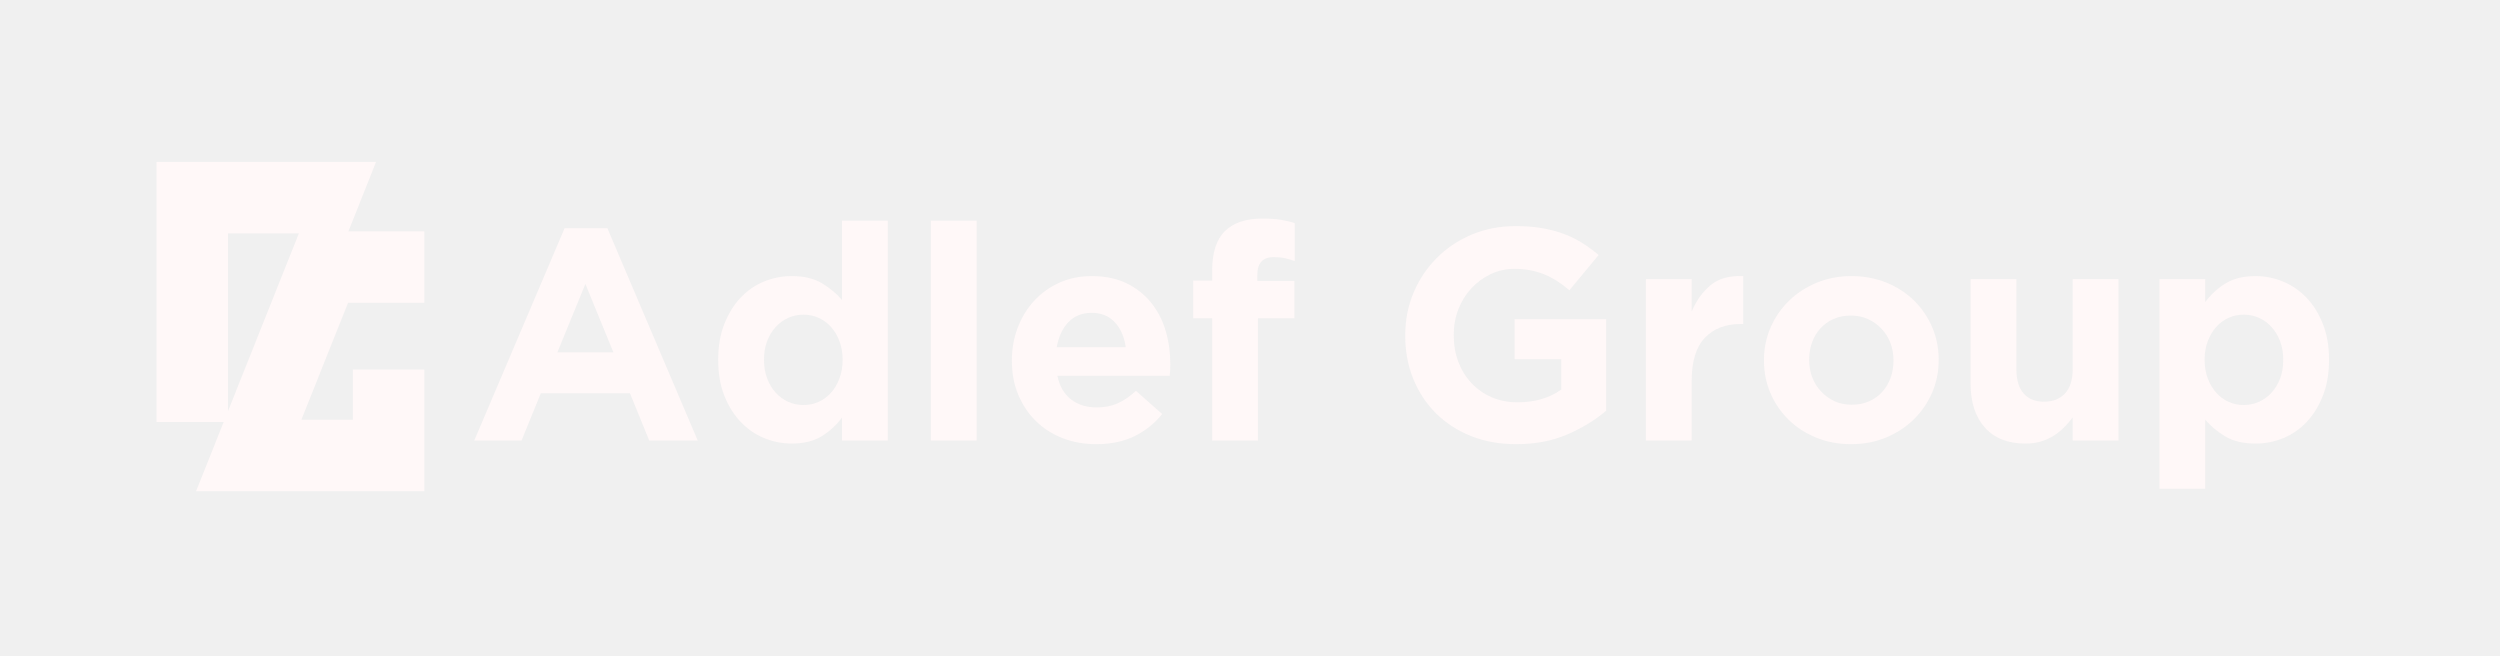
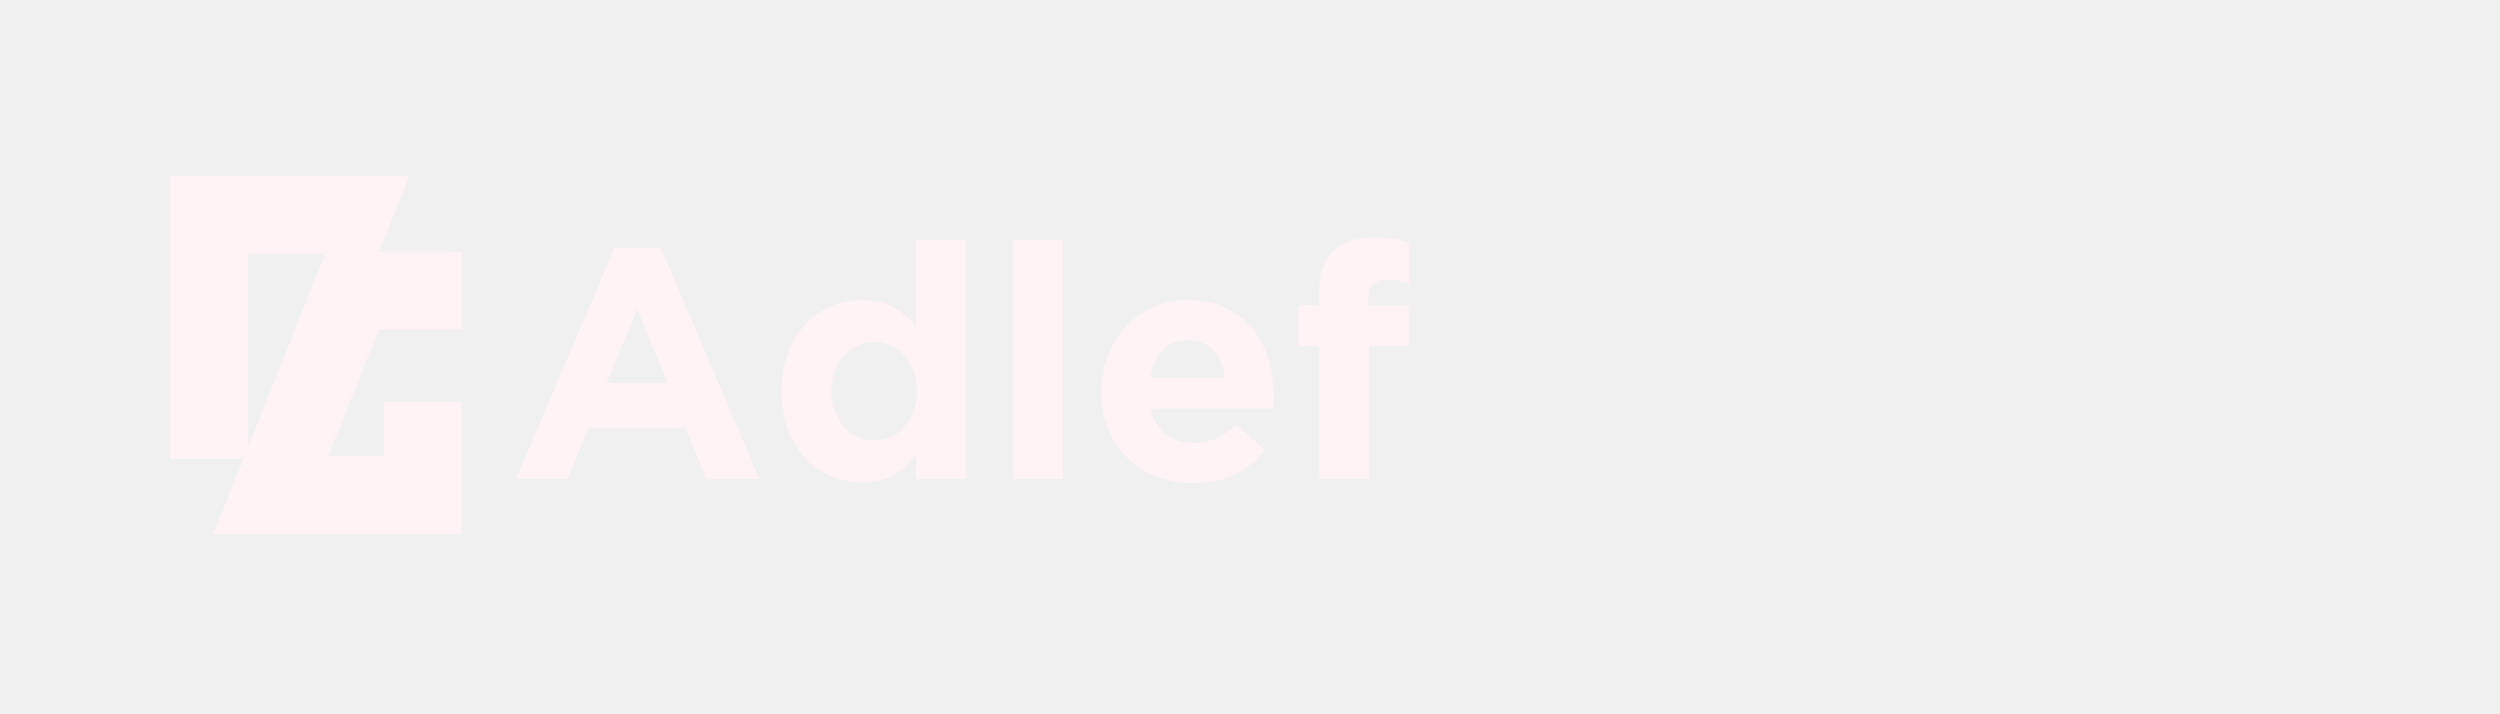
- <svg xmlns="http://www.w3.org/2000/svg" version="1.1" id="svg2" width="1384.64" height="363.211" viewBox="0 0 1384.64 363.211">
-   <defs id="defs6" fill="#e0a0a0">
-     <clipPath clipPathUnits="userSpaceOnUse" id="clipPath36" fill="#e0a0a0">
-       <path d="M 0,272.408 H 1038.479 V 0 H 0 Z" id="path34" fill="#e0a0a0" />
-     </clipPath>
-   </defs>
-   <g id="g8" transform="matrix(1.333333,0,0,-1.333333,0,363.2107)">
-     <g id="g10" transform="translate(155.4723,204.6485)">
-       <path d="m 0,0 -11.417,-28.686 h -49.848 v -78.341 H -89.951 V 0 Z" style="fill:#fff8f8;fill-opacity:1;fill-rule:nonzero;stroke:none" id="path12" />
-     </g>
-     <g id="g14" transform="translate(66.021,98.1217)">
-       <path d="m 0,0 h 27.686 v 78.341 h 50.009 l 11.019,27.686 H 0 Z M 28.686,-1 H -1 V 107.027 H 90.188 L 78.374,77.341 H 28.686 Z" style="fill:#fff8f8;fill-opacity:1;fill-rule:nonzero;stroke:none" id="path16" />
-     </g>
-     <g id="g18" transform="translate(144.2514,147.1249)">
-       <path d="M 0,0 -19.809,-49.576 H 2.833 v 20.85 h 28.686 v -49.536 h -93.582 l 11.417,28.686 13.76,34.569 L -30.888,0 -19.425,28.686 H 31.519 V 0 Z" style="fill:#fff8f8;fill-opacity:1;fill-rule:nonzero;stroke:none" id="path20" />
-     </g>
-     <g id="g22" transform="translate(82.9253,69.3629)">
-       <path d="M 0,0 H 92.345 V 48.536 H 64.659 v -20.85 h -23.88 l 20.208,50.576 h 31.358 v 27.686 H 42.24 L 24.904,62.569 Z M 93.345,-1 H -1.475 L 41.562,106.948 H 93.345 V 77.262 H 61.665 L 42.255,28.686 h 21.404 v 20.85 h 29.686 z" style="fill:#fff8f8;fill-opacity:1;fill-rule:nonzero;stroke:none" id="path24" />
-     </g>
-     <g id="g26" transform="translate(243.1655,154.465)">
-       <path d="m 0,0 -11.636,-28.401 h 23.272 z m 26.525,-65.061 -8.008,19.644 h -37.034 l -8.008,-19.644 H -46.168 L -8.633,23.147 H 9.133 l 37.535,-88.208 z" style="fill:#fff8f8;fill-opacity:1;fill-rule:nonzero;stroke:none" id="path28" />
-     </g>
-     <g id="g30">
-       <g id="g32" clip-path="url(#clipPath36)">
-         <g id="g38" transform="translate(350.0142,123.0607)">
-           <path d="m 0,0 c 0,2.772 -0.438,5.312 -1.313,7.621 -0.876,2.308 -2.045,4.281 -3.504,5.919 -1.46,1.638 -3.171,2.897 -5.13,3.779 -1.96,0.882 -4.066,1.324 -6.318,1.324 -2.252,0 -4.36,-0.442 -6.318,-1.324 -1.961,-0.882 -3.691,-2.141 -5.193,-3.779 -1.501,-1.638 -2.69,-3.589 -3.566,-5.857 C -32.217,5.416 -32.655,2.854 -32.655,0 v -0.25 c 0,-2.772 0.438,-5.313 1.313,-7.623 0.876,-2.308 2.065,-4.281 3.566,-5.919 1.502,-1.638 3.232,-2.897 5.193,-3.779 1.958,-0.882 4.066,-1.322 6.318,-1.322 2.252,0 4.358,0.44 6.318,1.322 1.959,0.882 3.67,2.141 5.13,3.779 1.459,1.638 2.628,3.611 3.504,5.919 C -0.438,-5.563 0,-3.022 0,-0.25 Z m -0.25,-33.656 v 9.55 c -2.336,-3.146 -5.151,-5.732 -8.445,-7.76 -3.297,-2.027 -7.445,-3.041 -12.45,-3.041 -3.921,0 -7.716,0.75 -11.385,2.252 -3.672,1.501 -6.925,3.732 -9.76,6.694 -2.836,2.959 -5.109,6.587 -6.818,10.885 -1.711,4.295 -2.565,9.237 -2.565,14.826 V 0 c 0,5.587 0.854,10.529 2.565,14.827 1.709,4.295 3.961,7.923 6.756,10.884 2.794,2.96 6.025,5.193 9.697,6.694 3.669,1.502 7.507,2.253 11.51,2.253 5.087,0 9.279,-0.993 12.575,-2.98 3.294,-1.986 6.068,-4.304 8.32,-6.951 v 32.952 h 19.018 v -91.335 z" style="fill:#fff8f8;fill-opacity:1;fill-rule:nonzero;stroke:none" id="path40" />
-         </g>
-         <path d="M 386.672,180.74 H 405.69 V 89.405 h -19.018 z" style="fill:#fff8f8;fill-opacity:1;fill-rule:nonzero;stroke:none" id="path42" />
-         <g id="g44" transform="translate(463.1167,138.5128)">
-           <path d="m 0,0 c -2.42,2.627 -5.63,3.941 -9.634,3.941 -4.004,0 -7.237,-1.294 -9.697,-3.879 -2.461,-2.586 -4.066,-6.048 -4.816,-10.384 H 4.504 C 3.919,-6.068 2.418,-2.627 0,0 m 22.959,-19.831 c -0.043,-0.668 -0.105,-1.46 -0.188,-2.377 h -46.668 c 0.917,-4.338 2.815,-7.613 5.692,-9.822 2.878,-2.211 6.444,-3.316 10.698,-3.316 3.169,0 6.006,0.542 8.508,1.627 2.502,1.083 5.086,2.835 7.757,5.255 l 10.885,-9.634 c -3.171,-3.922 -7.006,-6.987 -11.511,-9.196 -4.504,-2.209 -9.801,-3.316 -15.889,-3.316 -5.005,0 -9.656,0.835 -13.951,2.503 -4.297,1.667 -8.007,4.045 -11.135,7.131 -3.128,3.085 -5.568,6.735 -7.32,10.948 -1.751,4.211 -2.627,8.903 -2.627,14.075 v 0.251 c 0,4.754 0.813,9.259 2.44,13.513 1.626,4.253 3.898,7.964 6.819,11.135 2.918,3.169 6.4,5.671 10.447,7.507 4.044,1.834 8.527,2.753 13.45,2.753 5.587,0 10.426,-1.001 14.513,-3.003 4.086,-2.002 7.486,-4.692 10.198,-8.071 2.709,-3.378 4.711,-7.256 6.005,-11.635 1.293,-4.379 1.939,-8.946 1.939,-13.701 v -0.25 c 0,-0.919 -0.021,-1.711 -0.062,-2.377" style="fill:#fff8f8;fill-opacity:1;fill-rule:nonzero;stroke:none" id="path46" />
-         </g>
-         <g id="g48" transform="translate(533.6816,165.1627)">
-           <path d="m 0,0 c -1.335,0.291 -2.836,0.438 -4.504,0.438 -4.588,0 -6.882,-2.42 -6.882,-7.257 v -2.627 h 15.39 v -15.515 h -15.139 v -50.797 h -19.018 v 50.797 h -7.883 v 15.64 h 7.883 v 4.254 c 0,7.422 1.771,12.865 5.318,16.327 3.543,3.461 8.695,5.193 15.451,5.193 3.003,0 5.568,-0.168 7.695,-0.501 2.127,-0.334 4.066,-0.793 5.818,-1.376 V -1.188 C 2.709,-0.688 1.333,-0.293 0,0" style="fill:#fff8f8;fill-opacity:1;fill-rule:nonzero;stroke:none" id="path50" />
-         </g>
-         <g id="g52" transform="translate(651.1006,91.9694)">
-           <path d="m 0,0 c -6.214,-2.709 -13.325,-4.066 -21.332,-4.066 -6.84,0 -13.075,1.126 -18.705,3.378 -5.63,2.252 -10.469,5.38 -14.514,9.384 -4.047,4.003 -7.194,8.758 -9.446,14.263 -2.252,5.505 -3.378,11.511 -3.378,18.017 v 0.25 c 0,6.256 1.146,12.115 3.44,17.579 2.294,5.462 5.484,10.259 9.572,14.388 4.086,4.129 8.925,7.382 14.513,9.759 5.588,2.378 11.719,3.566 18.392,3.566 3.92,0 7.486,-0.271 10.698,-0.813 3.21,-0.543 6.194,-1.314 8.946,-2.315 2.752,-1.001 5.337,-2.252 7.757,-3.753 2.418,-1.502 4.755,-3.212 7.007,-5.13 L 0.813,59.868 c -1.669,1.418 -3.336,2.669 -5.004,3.754 -1.67,1.083 -3.4,2.002 -5.192,2.752 -1.795,0.751 -3.735,1.334 -5.819,1.752 -2.086,0.416 -4.379,0.625 -6.881,0.625 -3.503,0 -6.778,-0.732 -9.822,-2.195 -3.045,-1.462 -5.714,-3.427 -8.007,-5.894 -2.295,-2.467 -4.088,-5.35 -5.38,-8.653 -1.294,-3.301 -1.939,-6.834 -1.939,-10.595 v -0.25 c 0,-4.014 0.645,-7.713 1.939,-11.099 1.292,-3.386 3.128,-6.334 5.505,-8.84 2.377,-2.508 5.171,-4.452 8.383,-5.832 3.21,-1.38 6.776,-2.068 10.697,-2.068 7.173,0 13.22,1.763 18.143,5.292 v 12.6 h -19.394 v 16.64 H 16.078 V 9.822 C 11.574,5.984 6.213,2.709 0,0" style="fill:#fff8f8;fill-opacity:1;fill-rule:nonzero;stroke:none" id="path54" />
-         </g>
-         <g id="g56" transform="translate(723.105,137.8248)">
-           <path d="m 0,0 c -6.34,0 -11.323,-1.92 -14.952,-5.755 -3.628,-3.838 -5.442,-9.803 -5.442,-17.892 V -48.42 h -19.018 v 67.062 h 19.018 V 5.129 c 1.917,4.587 4.545,8.258 7.882,11.011 3.335,2.753 7.84,4.004 13.513,3.754 L 1.001,0 Z" style="fill:#fff8f8;fill-opacity:1;fill-rule:nonzero;stroke:none" id="path58" />
-         </g>
-         <g id="g60" transform="translate(786.5391,122.8107)">
-           <path d="m 0,0 c 0,2.502 -0.418,4.858 -1.251,7.069 -0.835,2.209 -2.045,4.17 -3.628,5.881 -1.586,1.708 -3.463,3.065 -5.631,4.066 -2.17,1.001 -4.547,1.501 -7.132,1.501 -2.752,0 -5.192,-0.481 -7.319,-1.439 -2.127,-0.959 -3.941,-2.273 -5.442,-3.941 -1.502,-1.669 -2.649,-3.609 -3.441,-5.818 -0.794,-2.211 -1.189,-4.567 -1.189,-7.069 V 0 c 0,-2.502 0.417,-4.86 1.251,-7.069 0.833,-2.211 2.043,-4.172 3.629,-5.881 1.583,-1.71 3.441,-3.065 5.568,-4.066 2.127,-1.001 4.523,-1.502 7.194,-1.502 2.752,0 5.192,0.479 7.319,1.439 2.127,0.958 3.941,2.272 5.443,3.942 1.501,1.667 2.647,3.607 3.441,5.818 C -0.397,-5.11 0,-2.752 0,-0.25 Z m 16.015,-13.575 c -1.836,-4.213 -4.379,-7.904 -7.632,-11.073 -3.253,-3.171 -7.091,-5.673 -11.511,-7.507 -4.422,-1.834 -9.259,-2.753 -14.514,-2.753 -5.172,0 -9.968,0.898 -14.388,2.69 -4.422,1.793 -8.238,4.254 -11.448,7.382 -3.212,3.128 -5.736,6.797 -7.57,11.01 -1.835,4.211 -2.752,8.737 -2.752,13.576 V 0 c 0,4.836 0.917,9.362 2.752,13.575 1.834,4.211 4.38,7.902 7.632,11.073 3.253,3.169 7.089,5.671 11.511,7.507 4.42,1.834 9.259,2.753 14.514,2.753 5.171,0 9.966,-0.898 14.388,-2.691 4.42,-1.794 8.236,-4.254 11.448,-7.382 3.21,-3.127 5.734,-6.799 7.57,-11.01 C 17.849,9.612 18.768,5.087 18.768,0.25 V 0 c 0,-4.838 -0.919,-9.364 -2.753,-13.575" style="fill:#fff8f8;fill-opacity:1;fill-rule:nonzero;stroke:none" id="path62" />
-         </g>
-         <g id="g64" transform="translate(860.9814,89.4044)">
-           <path d="M 0,0 V 9.587 C -1.085,8.158 -2.273,6.793 -3.565,5.491 -4.86,4.189 -6.299,3.034 -7.882,2.025 -9.468,1.017 -11.219,0.219 -13.137,-0.37 c -1.92,-0.586 -4.088,-0.881 -6.506,-0.881 -7.257,0 -12.868,2.209 -16.828,6.631 -3.963,4.42 -5.944,10.51 -5.944,18.267 v 43.415 h 19.019 V 29.745 c 0,-4.495 1,-7.887 3.002,-10.174 2.002,-2.287 4.837,-3.431 8.508,-3.431 3.67,0 6.569,1.144 8.696,3.431 C -1.063,21.858 0,25.25 0,29.745 V 67.062 H 19.018 V 0 Z" style="fill:#fff8f8;fill-opacity:1;fill-rule:nonzero;stroke:none" id="path66" />
-         </g>
-         <g id="g68" transform="translate(948.437,123.0607)">
-           <path d="m 0,0 c 0,2.772 -0.438,5.312 -1.314,7.621 -0.876,2.308 -2.064,4.281 -3.566,5.919 -1.501,1.638 -3.233,2.897 -5.192,3.779 -1.961,0.882 -4.066,1.324 -6.319,1.324 -2.252,0 -4.359,-0.442 -6.318,-1.324 -1.961,-0.882 -3.671,-2.141 -5.13,-3.779 -1.46,-1.638 -2.627,-3.611 -3.503,-5.919 C -32.218,5.312 -32.656,2.772 -32.656,0 v -0.25 c 0,-2.772 0.438,-5.313 1.314,-7.623 0.876,-2.308 2.043,-4.281 3.503,-5.919 1.459,-1.638 3.169,-2.897 5.13,-3.779 1.959,-0.882 4.066,-1.322 6.318,-1.322 2.253,0 4.358,0.44 6.319,1.322 1.959,0.882 3.691,2.141 5.192,3.779 1.502,1.638 2.69,3.589 3.566,5.857 C -0.438,-5.667 0,-3.106 0,-0.25 Z M 16.453,-15.076 C 14.742,-19.374 12.49,-23.002 9.696,-25.961 6.901,-28.923 3.669,-31.154 0,-32.655 c -3.671,-1.502 -7.507,-2.252 -11.511,-2.252 -5.089,0 -9.28,0.993 -12.574,2.979 -3.296,1.986 -6.068,4.303 -8.32,6.952 v -28.699 h -19.018 v 87.081 h 19.018 v -9.55 c 2.334,3.144 5.149,5.73 8.445,7.76 3.294,2.027 7.444,3.042 12.449,3.042 3.92,0 7.714,-0.751 11.386,-2.253 3.669,-1.501 6.922,-3.734 9.759,-6.694 2.834,-2.961 5.108,-6.589 6.819,-10.884 C 18.161,10.529 19.018,5.587 19.018,0 v -0.25 c 0,-5.589 -0.857,-10.531 -2.565,-14.826" style="fill:#fff8f8;fill-opacity:1;fill-rule:nonzero;stroke:none" id="path70" />
-         </g>
-       </g>
-     </g>
+ <svg xmlns="http://www.w3.org/2000/svg" width="929" height="265" viewBox="0 0 929 265" fill="none">
+   <path d="M151.358 65.917L140.243 93.823H91.714V170.033H63.788V65.917H151.358Z" fill="#FFF3F6" />
+   <path d="M64.274 169.547H91.227V93.336H139.913L150.64 66.403H64.274V169.547ZM92.201 170.519H63.3V65.43H152.075L140.574 94.309H92.201V170.519Z" fill="#FFF3F6" />
+   <path d="M140.434 121.876L121.149 170.104H143.192V149.821H171.119V198.01H80.013L91.128 170.104L104.524 136.475L110.364 121.876L121.523 93.97H171.119V121.876H140.434Z" fill="#FFF3F6" />
+   <path d="M80.731 197.523H170.632V150.307H143.679V170.59H120.431L140.104 121.39H170.632V94.457H121.853L104.976 136.656L80.731 197.523ZM171.606 198.496H79.295L121.193 93.484H171.606V122.362H140.764L121.868 169.617H142.705V149.335H171.606V198.496Z" fill="#FFF3F6" />
+   <path d="M236.731 114.736L225.403 142.364H248.059L236.731 114.736ZM262.554 178.027L254.758 158.918H218.704L210.908 178.027H191.785L228.326 92.218H245.622L282.164 178.027H262.554Z" fill="#FFF3F6" />
+   <mask id="mask0_201_39" style="mask-type:luminance" maskUnits="userSpaceOnUse" x="0" y="0" width="1011" height="265">
+     <path d="M0 2.5797e-05H1011V265H0V2.5797e-05Z" fill="white" />
+   </mask>
+   <g mask="url(#mask0_201_39)">
+     <path d="M340.752 145.286C340.752 142.589 340.326 140.118 339.474 137.872C338.621 135.627 337.483 133.708 336.063 132.114C334.641 130.521 332.976 129.296 331.068 128.438C329.16 127.58 327.11 127.15 324.918 127.15C322.725 127.15 320.673 127.58 318.767 128.438C316.858 129.296 315.173 130.521 313.711 132.114C312.25 133.708 311.092 135.605 310.24 137.812C309.388 140.017 308.961 142.509 308.961 145.286V145.529C308.961 148.226 309.388 150.698 310.24 152.945C311.092 155.19 312.25 157.109 313.711 158.703C315.173 160.296 316.858 161.521 318.767 162.379C320.673 163.237 322.725 163.665 324.918 163.665C327.11 163.665 329.16 163.237 331.068 162.379C332.976 161.521 334.641 160.296 336.063 158.703C337.483 157.109 338.621 155.19 339.474 152.945C340.326 150.698 340.752 148.226 340.752 145.529V145.286ZM340.509 178.027V168.736C338.235 171.797 335.494 174.312 332.287 176.285C329.078 178.257 325.039 179.244 320.167 179.244C316.349 179.244 312.655 178.514 309.083 177.053C305.508 175.593 302.341 173.422 299.581 170.541C296.82 167.662 294.607 164.133 292.944 159.952C291.278 155.774 290.447 150.966 290.447 145.529V145.286C290.447 139.851 291.278 135.043 292.944 130.862C294.607 126.684 296.8 123.155 299.521 120.274C302.241 117.395 305.386 115.222 308.961 113.762C312.533 112.301 316.27 111.57 320.167 111.57C325.119 111.57 329.2 112.536 332.409 114.469C335.616 116.401 338.316 118.656 340.509 121.231V89.175H359.024V178.027H340.509Z" fill="#FFF3F6" />
+     <path d="M376.44 89.175H394.955V178.026H376.44V89.175Z" fill="#FFF3F6" />
+     <path d="M450.862 130.254C448.506 127.698 445.381 126.42 441.483 126.42C437.585 126.42 434.437 127.679 432.042 130.194C429.646 132.709 428.084 136.077 427.354 140.295H455.247C454.677 136.157 453.216 132.81 450.862 130.254ZM473.213 149.546C473.171 150.196 473.111 150.966 473.03 151.858H427.597C428.49 156.078 430.338 159.264 433.138 161.413C435.94 163.564 439.412 164.639 443.553 164.639C446.639 164.639 449.4 164.112 451.836 163.056C454.272 162.002 456.788 160.298 459.388 157.944L469.985 167.316C466.898 171.131 463.164 174.113 458.779 176.262C454.394 178.411 449.237 179.488 443.31 179.488C438.437 179.488 433.91 178.675 429.728 177.053C425.545 175.431 421.933 173.118 418.888 170.116C415.843 167.115 413.467 163.564 411.762 159.465C410.057 155.369 409.204 150.805 409.204 145.773V145.529C409.204 140.904 409.996 136.522 411.579 132.383C413.162 128.246 415.374 124.636 418.218 121.551C421.059 118.468 424.449 116.034 428.389 114.248C432.326 112.464 436.69 111.57 441.483 111.57C446.922 111.57 451.633 112.544 455.612 114.492C459.59 116.439 462.9 119.056 465.54 122.343C468.177 125.629 470.126 129.402 471.386 133.662C472.645 137.922 473.274 142.364 473.274 146.99V147.233C473.274 148.127 473.253 148.898 473.213 149.546Z" fill="#FFF3F6" />
+     <path d="M519.559 104.329C518.26 104.046 516.798 103.903 515.175 103.903C510.708 103.903 508.475 106.257 508.475 110.962V113.518H523.457V128.611H508.719V178.027H490.204V128.611H482.53V113.396H490.204V109.258C490.204 102.038 491.928 96.743 495.382 93.375C498.831 90.008 503.846 88.323 510.424 88.323C513.347 88.323 515.844 88.487 517.915 88.811C519.986 89.135 521.873 89.582 523.579 90.149V105.485C522.197 104.998 520.857 104.614 519.559 104.329Z" fill="#FFF3F6" />
  </g>
</svg>
